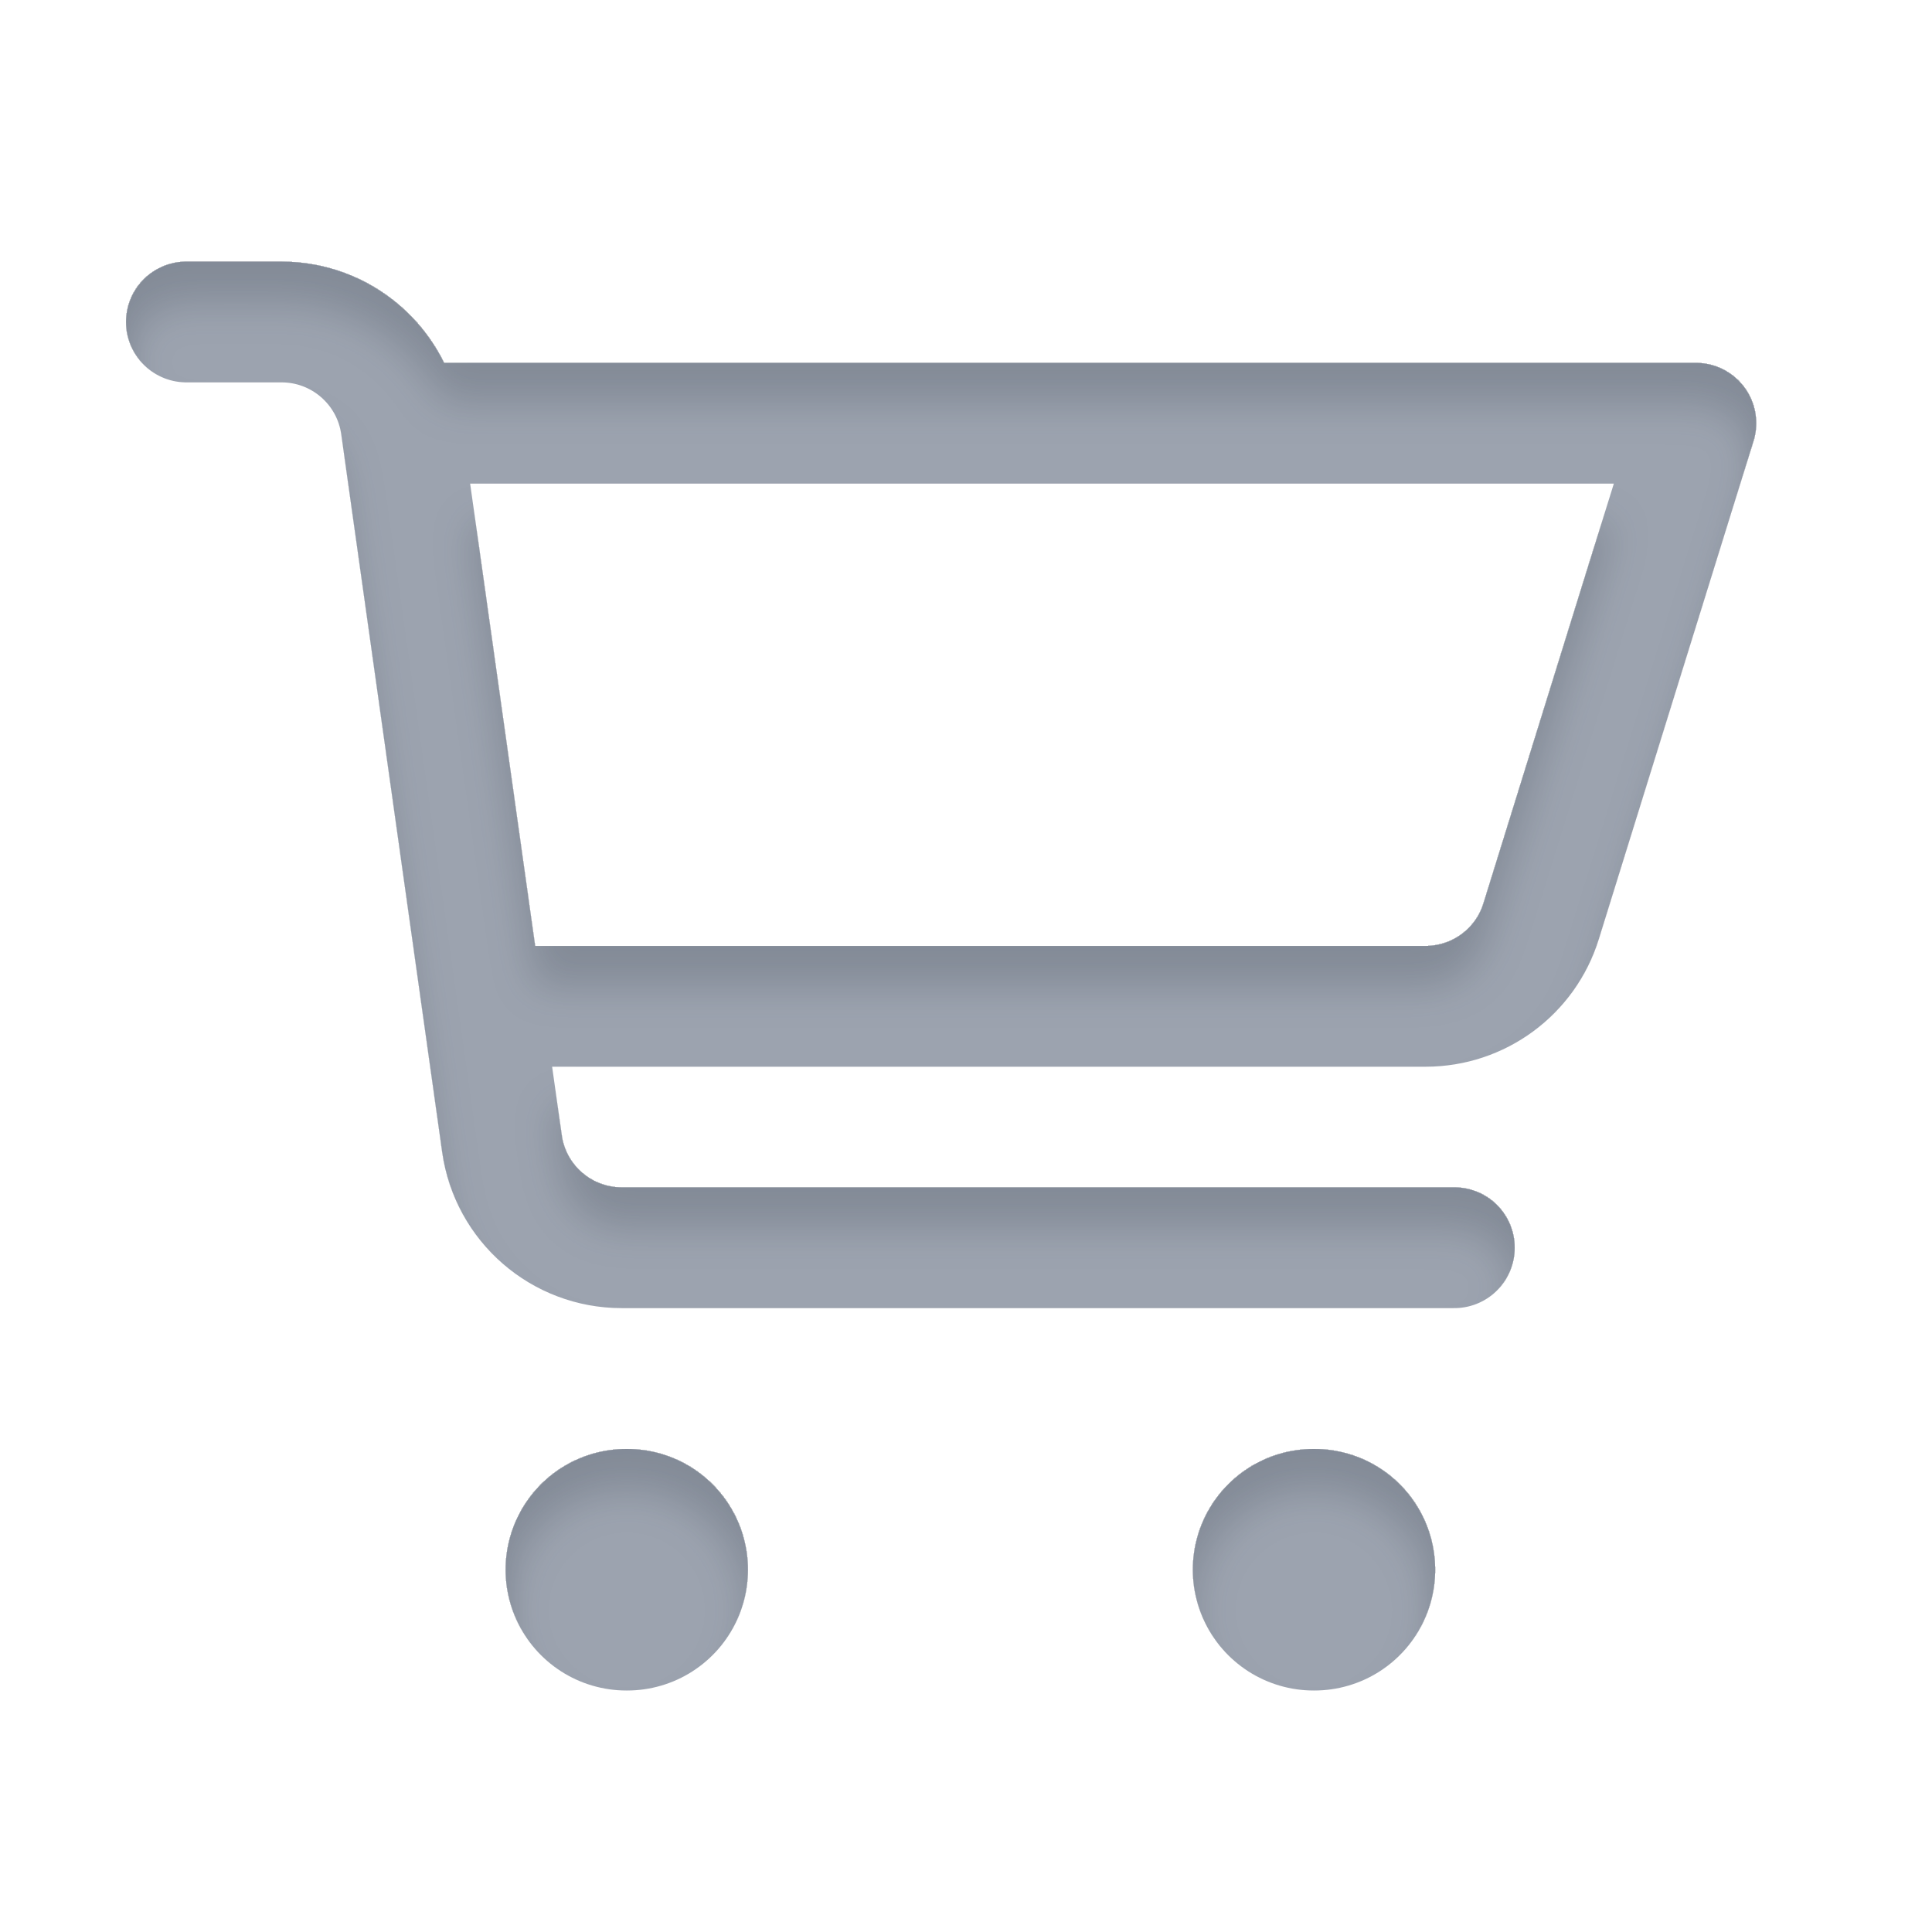
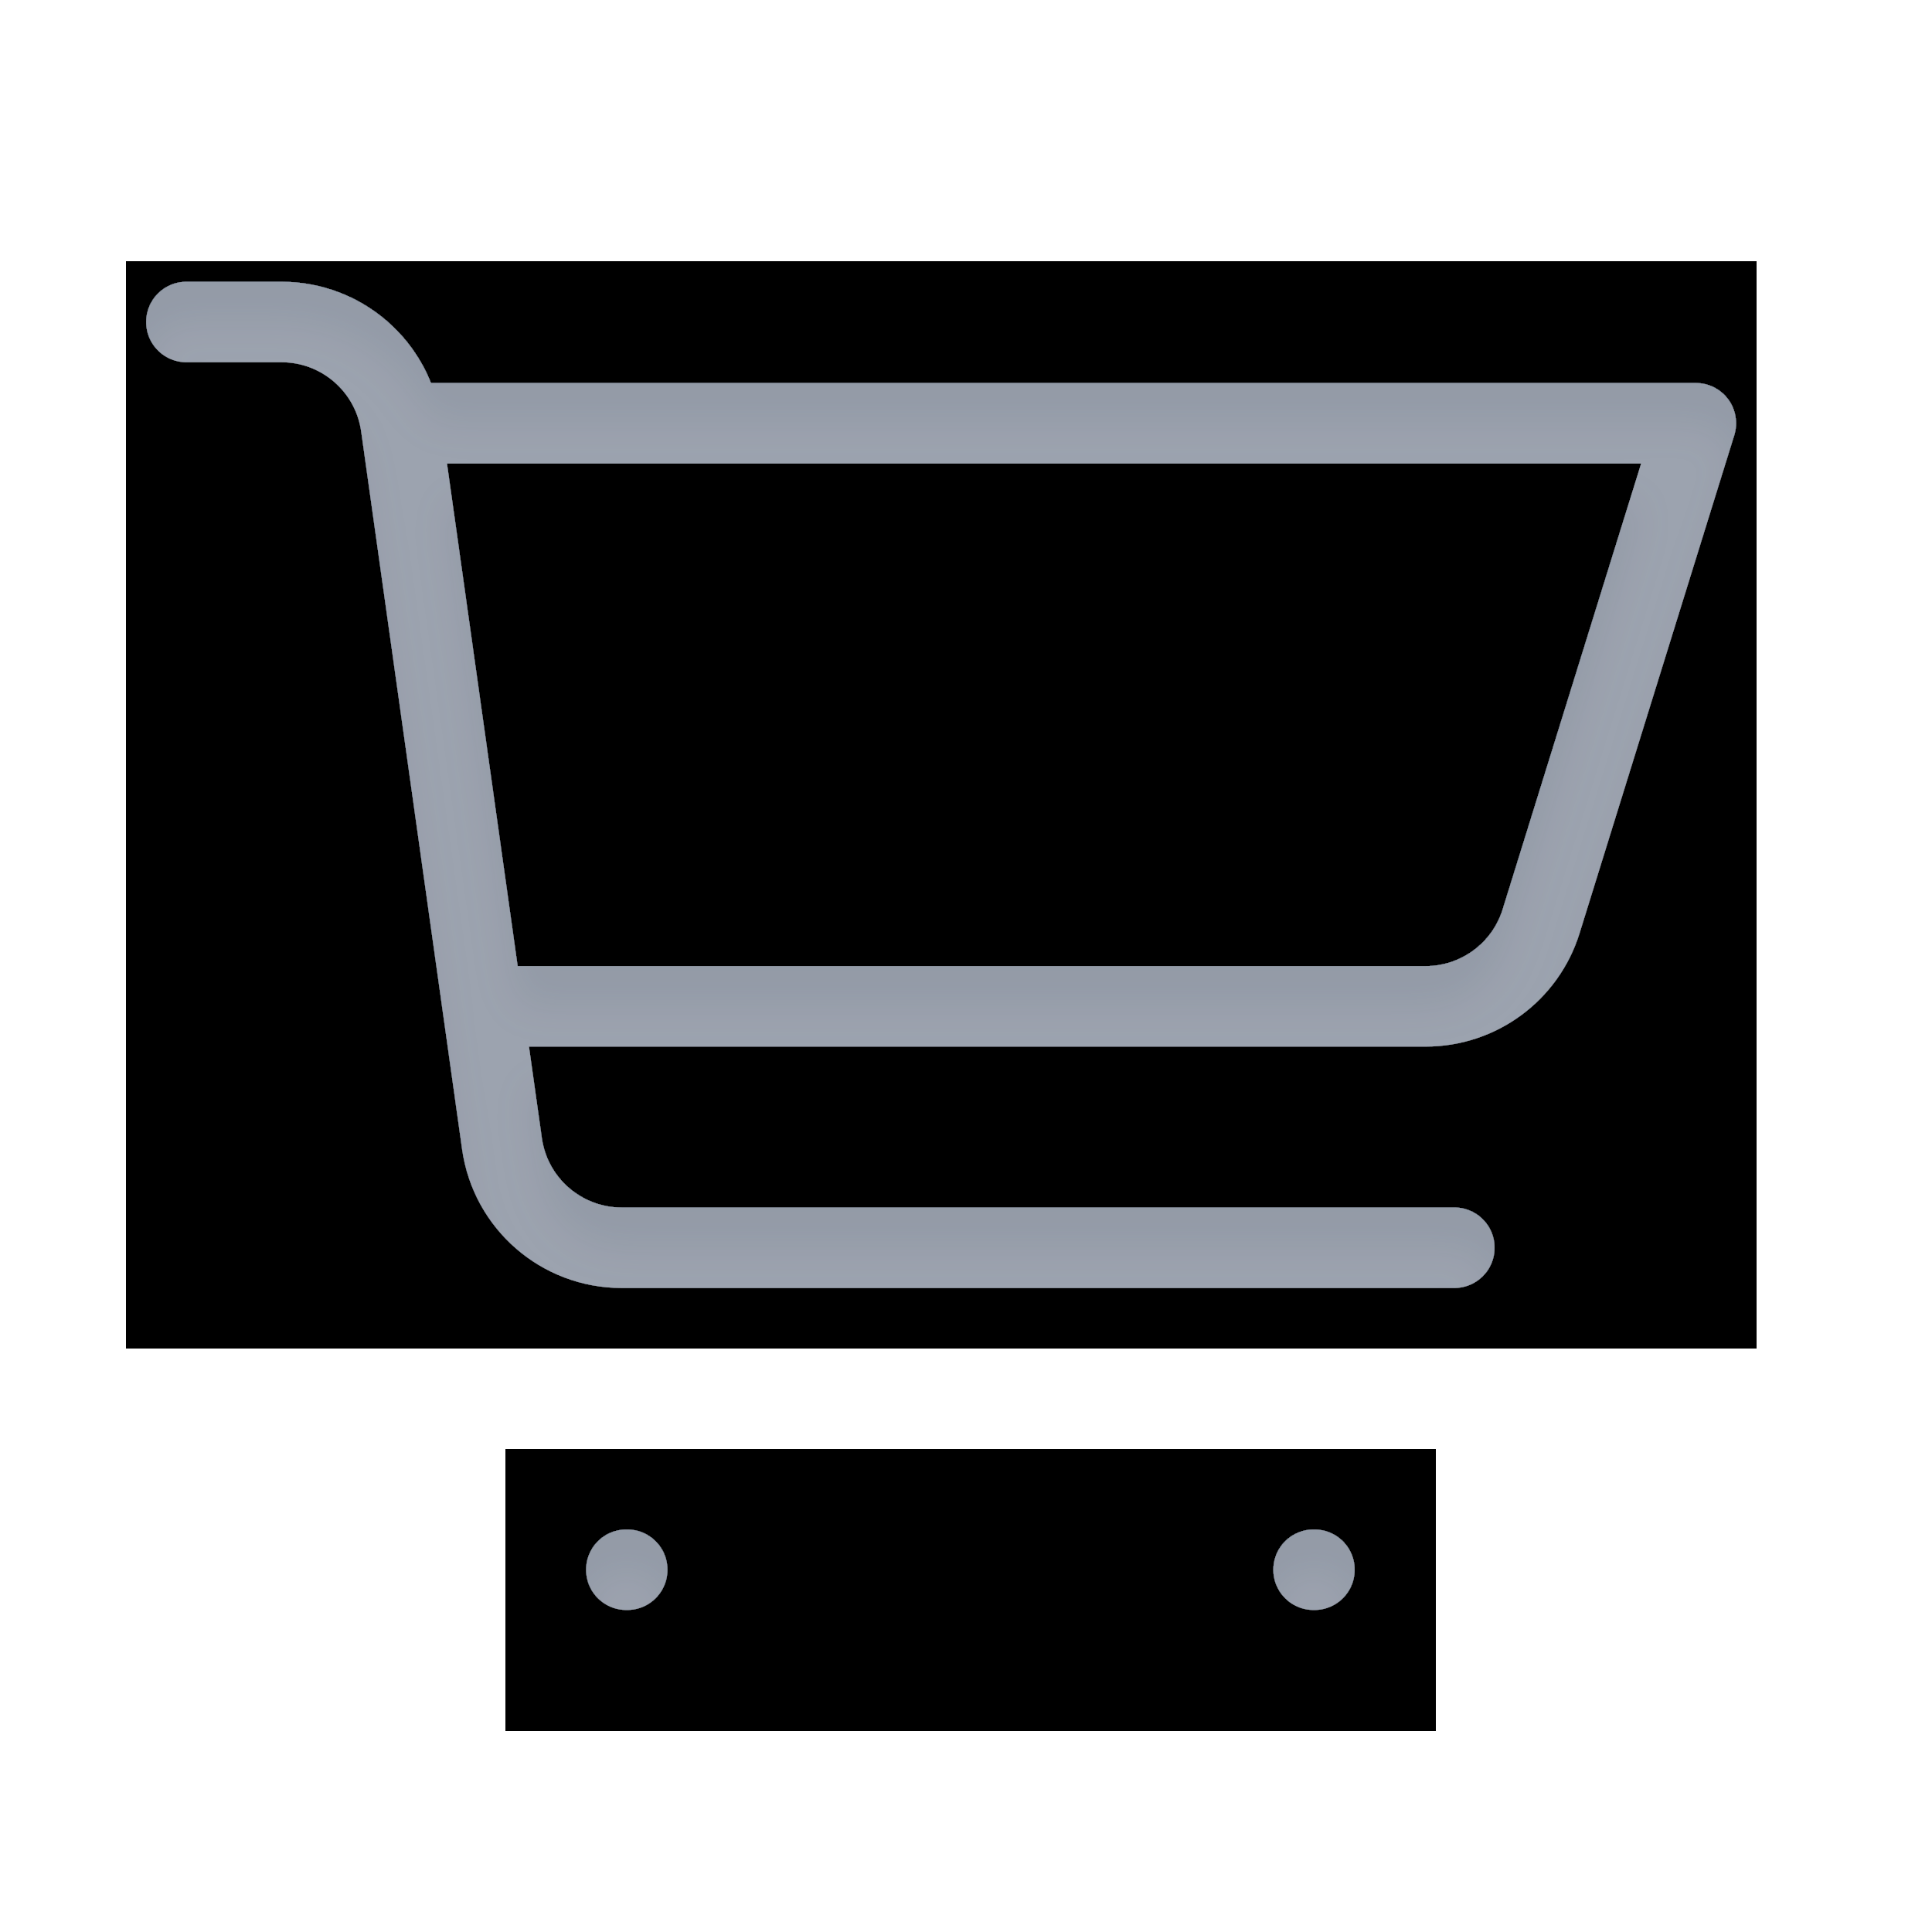
<svg xmlns="http://www.w3.org/2000/svg" width="24" height="24" viewBox="0 0 24 24" fill="none">
  <g filter="url(#filter0_i_16103_20908)">
-     <path d="M7.781 19.5H7.791M16.318 19.5H16.328" stroke="#9CA3AF" stroke-width="3" stroke-linecap="round" stroke-linejoin="round" />
+     <path d="M7.781 19.5H7.791M16.318 19.5H16.328" stroke="#9CA3AF" strokeWidth="3" stroke-linecap="round" stroke-linejoin="round" />
  </g>
  <g filter="url(#filter1_i_16103_20908)">
-     <path d="M2.316 4H3.497C4.245 4 4.878 4.551 4.982 5.291L6.236 14.209C6.341 14.949 6.974 15.5 7.722 15.5H18.066M4.977 5.258H21.066L19.144 11.445C18.949 12.073 18.368 12.501 17.711 12.501H5.996" stroke="#9CA3AF" stroke-width="1.5" stroke-linecap="round" stroke-linejoin="round" />
+     <path d="M2.316 4H3.497C4.245 4 4.878 4.551 4.982 5.291L6.236 14.209C6.341 14.949 6.974 15.5 7.722 15.5H18.066M4.977 5.258H21.066L19.144 11.445C18.949 12.073 18.368 12.501 17.711 12.501H5.996" stroke="#9CA3AF" strokeWidth="1.5" stroke-linecap="round" stroke-linejoin="round" />
  </g>
  <defs>
-     <filter id="filter0_i_16103_20908" x="6.281" y="18" width="11.547" height="3.5" filterUnits="userSpaceOnUse" color-interpolation-filters="sRGB">
-       <feFlood flood-opacity="0" result="BackgroundImageFix" />
+     <filter id="filter0_i_16103_20908" x="6.281" y="18" width="11.547" height="3.5" filterUnits="userSpaceOnUse" colorInterpolationFilters="sRGB">
+       <feFlood colorInterpolationFilters="0" result="BackgroundImageFix" />
      <feBlend mode="normal" in="SourceGraphic" in2="BackgroundImageFix" result="shape" />
      <feColorMatrix in="SourceAlpha" type="matrix" values="0 0 0 0 0 0 0 0 0 0 0 0 0 0 0 0 0 0 127 0" result="hardAlpha" />
      <feOffset dy="0.5" />
      <feGaussianBlur stdDeviation="0.25" />
      <feComposite in2="hardAlpha" operator="arithmetic" k2="-1" k3="1" />
      <feColorMatrix type="matrix" values="0 0 0 0 0.122 0 0 0 0 0.161 0 0 0 0 0.216 0 0 0 0.2 0" />
      <feBlend mode="normal" in2="shape" result="effect1_innerShadow_16103_20908" />
    </filter>
-     <filter id="filter1_i_16103_20908" x="1.566" y="3.25" width="20.25" height="13.5" filterUnits="userSpaceOnUse" color-interpolation-filters="sRGB">
-       <feFlood flood-opacity="0" result="BackgroundImageFix" />
+     <filter id="filter1_i_16103_20908" x="1.566" y="3.25" width="20.25" height="13.5" filterUnits="userSpaceOnUse" colorInterpolationFilters="sRGB">
+       <feFlood colorInterpolationFilters="0" result="BackgroundImageFix" />
      <feBlend mode="normal" in="SourceGraphic" in2="BackgroundImageFix" result="shape" />
      <feColorMatrix in="SourceAlpha" type="matrix" values="0 0 0 0 0 0 0 0 0 0 0 0 0 0 0 0 0 0 127 0" result="hardAlpha" />
      <feOffset dy="0.5" />
      <feGaussianBlur stdDeviation="0.25" />
      <feComposite in2="hardAlpha" operator="arithmetic" k2="-1" k3="1" />
      <feColorMatrix type="matrix" values="0 0 0 0 0.122 0 0 0 0 0.161 0 0 0 0 0.216 0 0 0 0.2 0" />
      <feBlend mode="normal" in2="shape" result="effect1_innerShadow_16103_20908" />
    </filter>
  </defs>
</svg>
